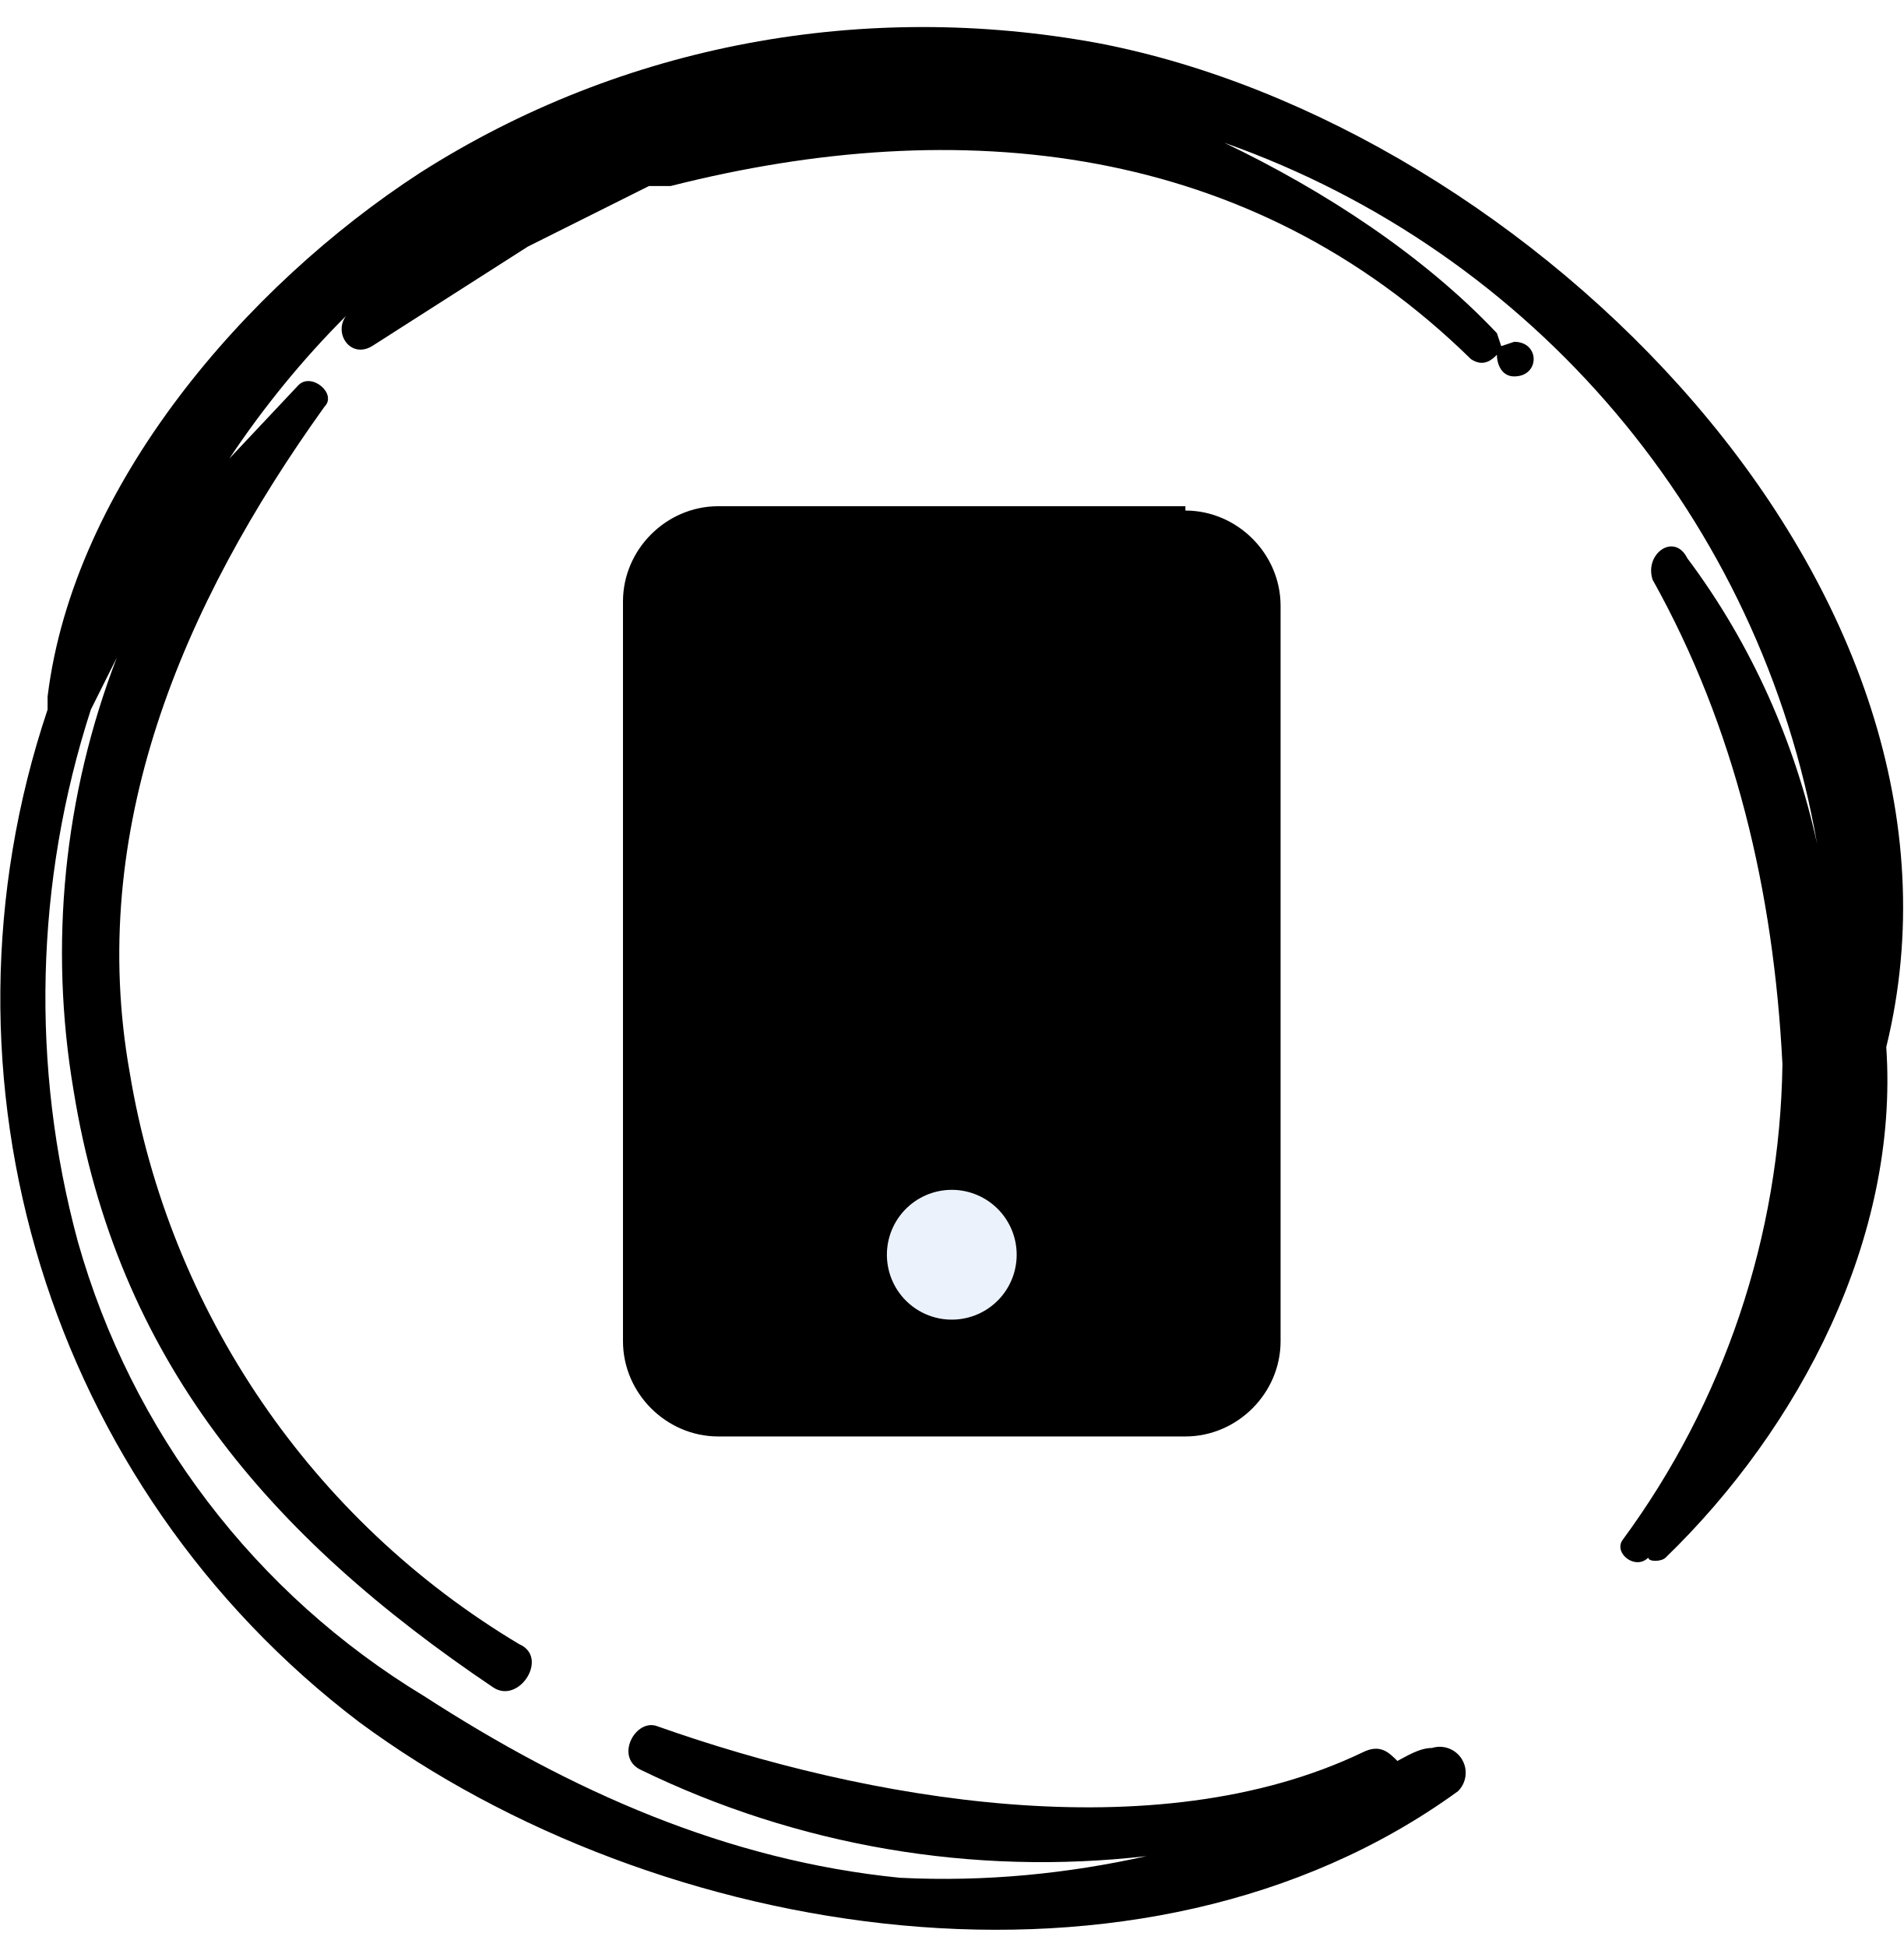
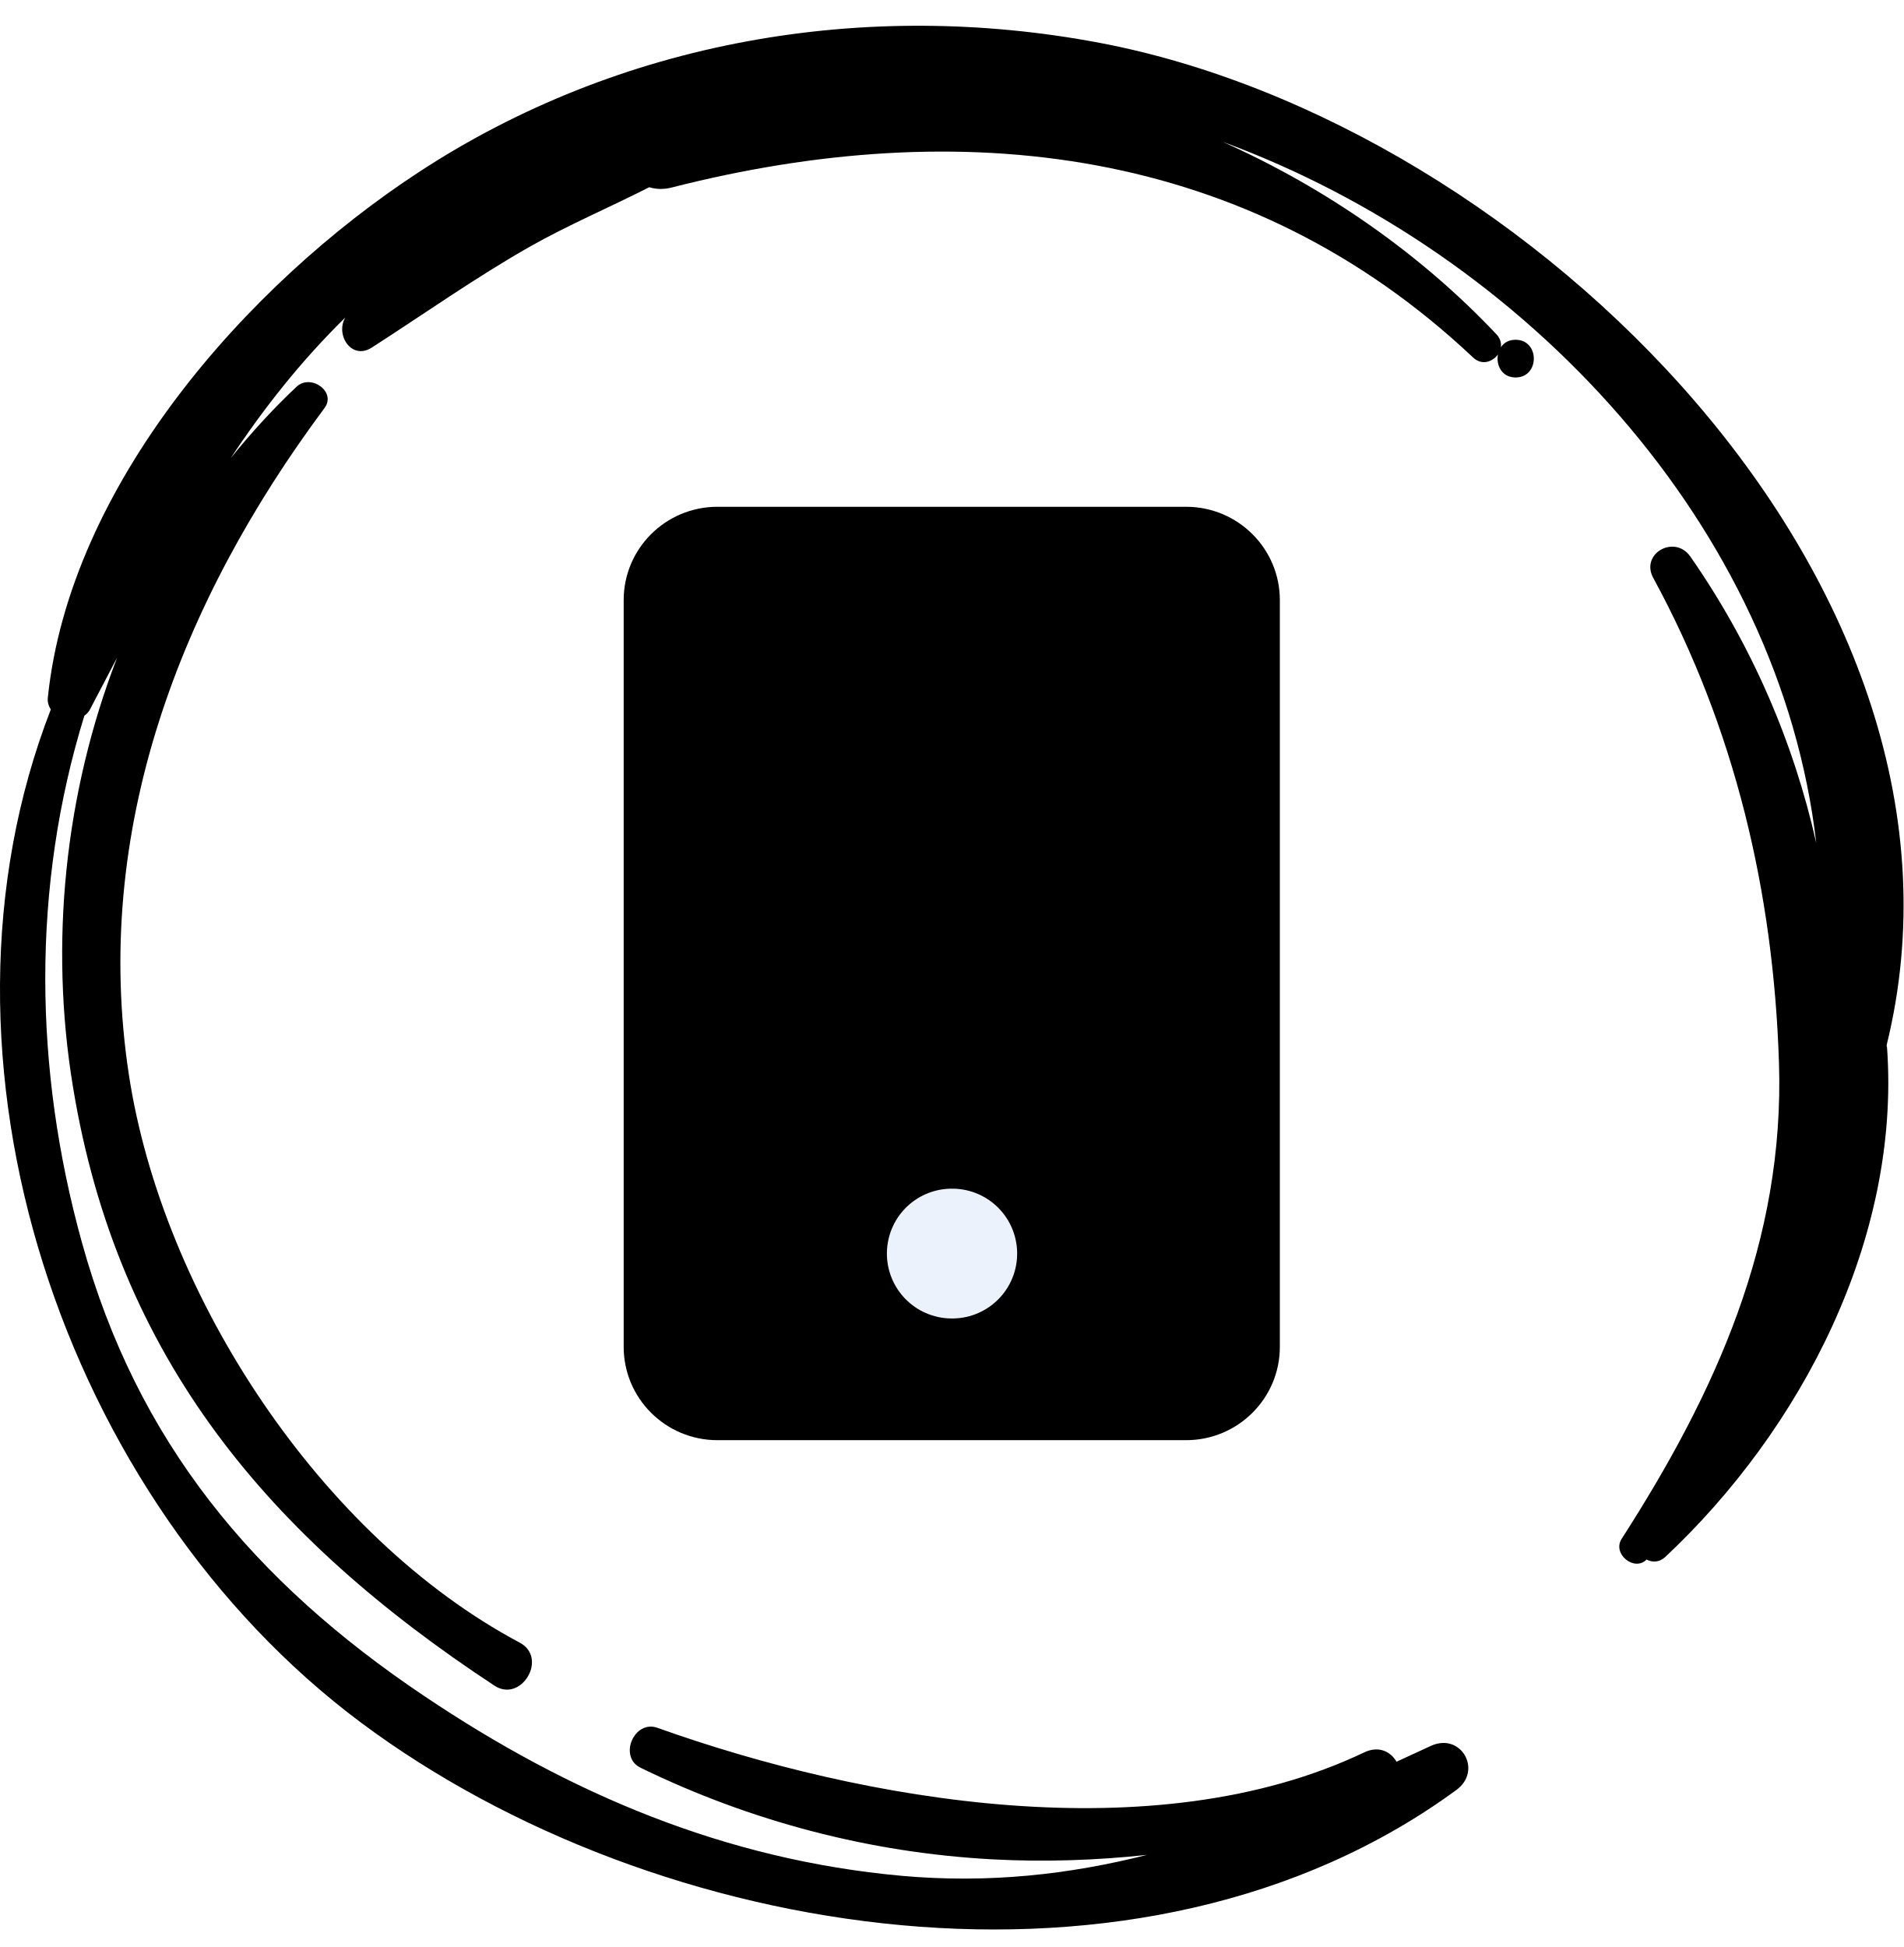
- <svg xmlns="http://www.w3.org/2000/svg" fill="none" viewBox="0 0 44 45">
-   <path fill="#000" d="M43.6 24.2C46.2 13.6 35.3 2.9 25.4 1 20 0 14.4 1 9.7 4c-4 2.6-8 7.2-8.6 12.1v.3a21 21 0 0 0 7.2 23.4c6.9 5.1 18.1 6.9 25.4 1.6a.6.6 0 0 0-.6-1c-.3 0-.6.2-.8.3-.2-.2-.4-.4-.8-.2-4.8 2.3-11.5 1.1-16.3-.6-.5-.2-1 .7-.4 1a21.2 21.2 0 0 0 11.7 2c-1.8.4-3.7.6-5.7.5-4-.4-7.6-2-11-4.2a18 18 0 0 1-8-10.5 21.6 21.6 0 0 1 .3-12.3l.6-1.2a19 19 0 0 0-1 10c1 6.2 4.5 10.3 9.7 13.8.6.4 1.3-.7.6-1a19 19 0 0 1-9-13.2C2 19.2 4.2 14 7.5 9.4c.3-.3-.3-.8-.6-.5l-1.6 1.7C6.1 9.4 7 8.3 8 7.3c-.3.4.1 1 .6.7l3.6-2.3L15 4.3h.5c6.7-1.7 13.4-1 18.5 4 .3.2.5 0 .6-.1 0 .2.1.5.4.5.6 0 .6-.8 0-.8l-.3.1-.1-.3c-1.7-1.8-4-3.3-6.3-4.4A21 21 0 0 1 42 19.5c-.5-2.3-1.5-4.6-3-6.6-.3-.6-1-.1-.8.5 1.9 3.4 2.8 7.2 3 11.2a19 19 0 0 1-3.7 11c-.2.3.3.7.6.4 0 .1.3.1.4 0 3.1-3 5.4-7.4 5.1-11.8Z" />
-   <path fill="#000" d="M27.4 11.7H16.6c-1.2 0-2.2 1-2.2 2.2V31c0 1.2 1 2.2 2.2 2.2h10.8c1.2 0 2.2-1 2.2-2.2V14c0-1.2-1-2.2-2.2-2.2Z" />
-   <path stroke="#ECF2FC" stroke-linecap="round" stroke-linejoin="round" stroke-width="3" d="M22 29h0" />
+ <svg xmlns="http://www.w3.org/2000/svg" width="44" height="45" viewBox="0 0 44 45" fill="none">
+   <path d="M43.608 24.159C46.216 13.576 35.33 2.873 25.427 0.992C19.981 -0.041 14.317 0.94 9.676 3.981C5.689 6.589 1.611 11.222 1.105 16.127C1.094 16.236 1.128 16.323 1.174 16.398C-1.968 24.493 1.456 34.672 8.343 39.813C15.173 44.907 26.404 46.69 33.664 41.37C34.279 40.92 33.768 40.026 33.067 40.355C32.803 40.476 32.538 40.597 32.28 40.718C32.148 40.488 31.872 40.338 31.527 40.505C26.691 42.807 19.976 41.642 15.196 39.934C14.656 39.743 14.289 40.603 14.806 40.857C17.35 42.097 20.119 42.825 22.957 42.975C24.14 43.038 25.329 42.998 26.513 42.871C24.709 43.327 22.848 43.534 20.843 43.355C16.77 42.986 13.174 41.463 9.808 39.201C5.862 36.553 3.168 33.327 1.892 28.711C0.784 24.713 0.726 20.5 1.95 16.542C2.002 16.502 2.053 16.456 2.082 16.392C2.295 15.988 2.501 15.59 2.708 15.198C1.496 18.331 1.14 21.805 1.686 25.116C2.714 31.4 6.241 35.549 11.428 38.959C12.048 39.368 12.675 38.318 12.014 37.966C7.407 35.514 3.754 29.934 2.978 24.834C2.122 19.202 4.161 13.917 7.499 9.434C7.786 9.053 7.183 8.632 6.856 8.937C6.31 9.451 5.804 10.005 5.333 10.588C6.097 9.434 6.953 8.349 7.981 7.339C7.746 7.737 8.125 8.337 8.596 8.032C9.808 7.253 10.98 6.422 12.238 5.706C13.134 5.199 14.088 4.795 15.007 4.327C15.156 4.373 15.328 4.385 15.53 4.333C22.204 2.631 28.851 3.364 34.049 8.262C34.25 8.453 34.497 8.366 34.624 8.193C34.578 8.435 34.71 8.724 35.032 8.724C35.594 8.724 35.594 7.853 35.032 7.853C34.871 7.853 34.761 7.922 34.693 8.026C34.704 7.928 34.681 7.824 34.589 7.726C32.854 5.885 30.666 4.35 28.259 3.277C35.29 5.862 41.138 12.186 41.982 19.485C41.459 17.154 40.489 14.898 39.07 12.861C38.708 12.348 37.909 12.792 38.214 13.357C40.104 16.831 40.994 20.628 41.12 24.563C41.253 28.671 39.661 32.179 37.484 35.566C37.26 35.912 37.777 36.333 38.059 36.045C38.191 36.114 38.352 36.114 38.49 35.987C41.632 33.044 43.929 28.636 43.619 24.222C43.619 24.199 43.608 24.182 43.608 24.159Z" fill="black" />
+   <path d="M27.416 11.713H16.583C15.386 11.713 14.416 12.679 14.416 13.87V31.129C14.416 32.32 15.386 33.286 16.583 33.286H27.416C28.613 33.286 29.583 32.32 29.583 31.129V13.87C29.583 12.679 28.613 11.713 27.416 11.713Z" fill="black" />
+   <path d="M22 28.973H22.011" stroke="#ECF2FC" stroke-width="3" stroke-linecap="round" stroke-linejoin="round" />
</svg>
